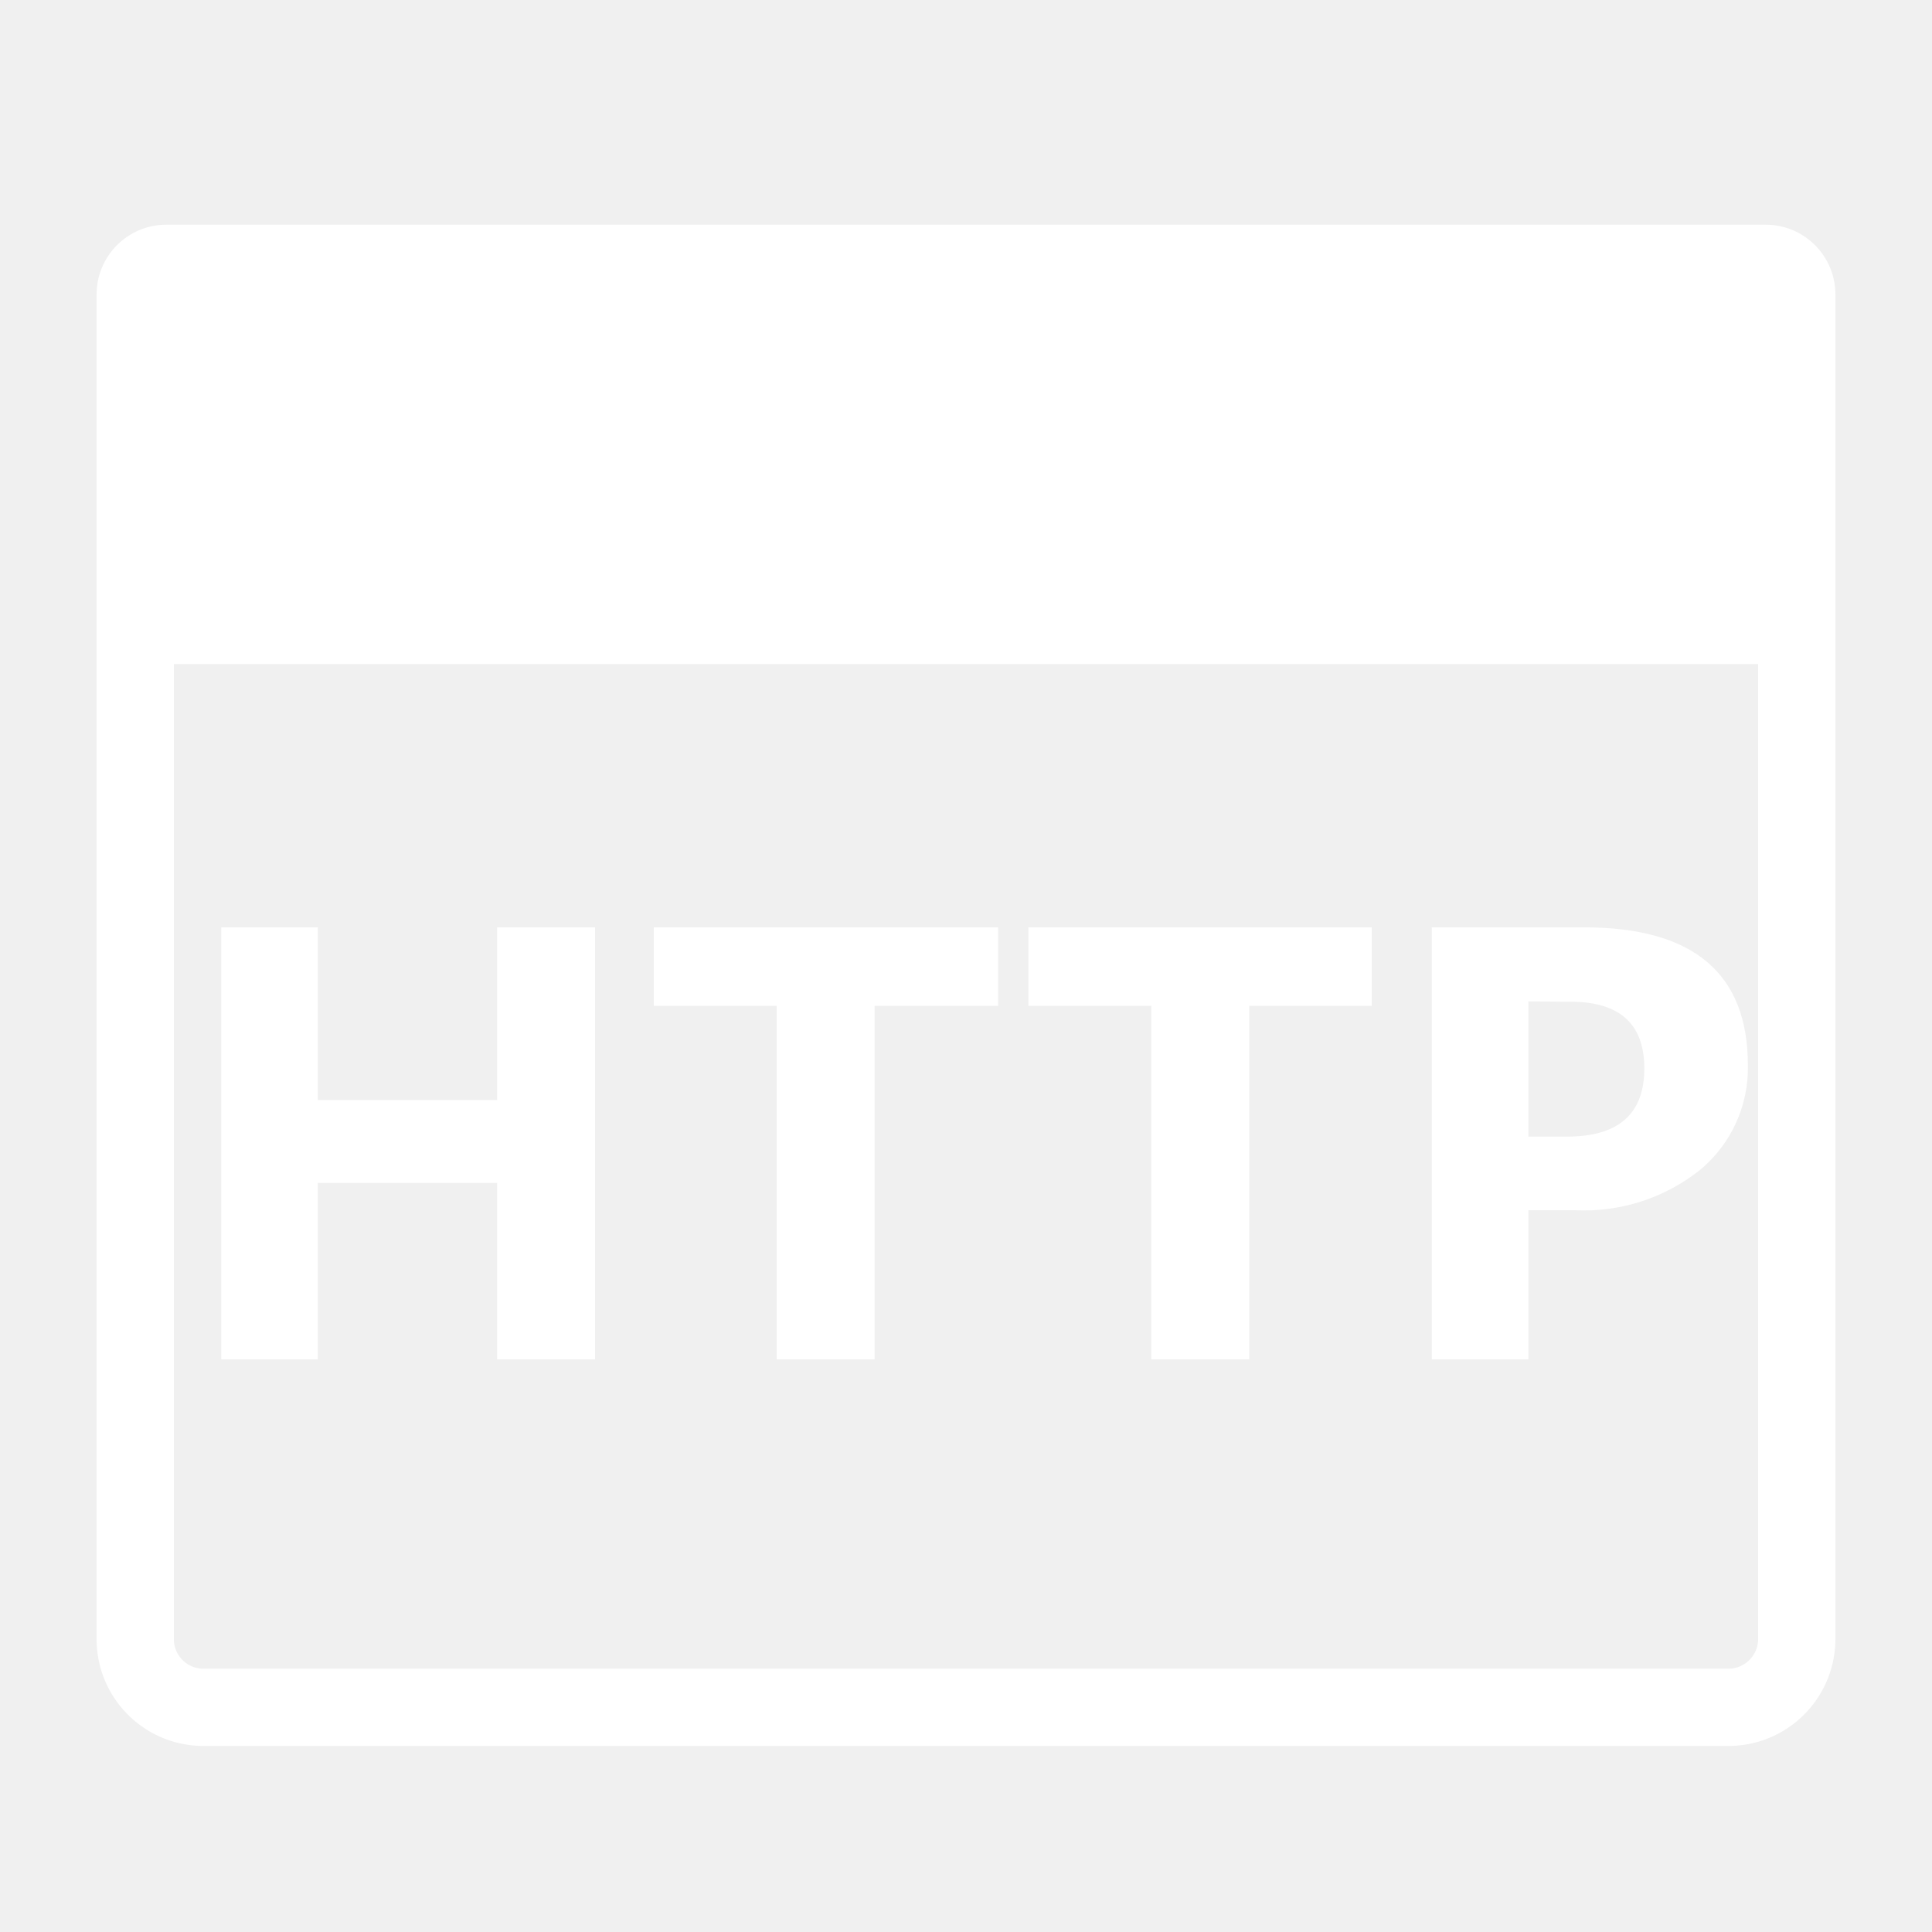
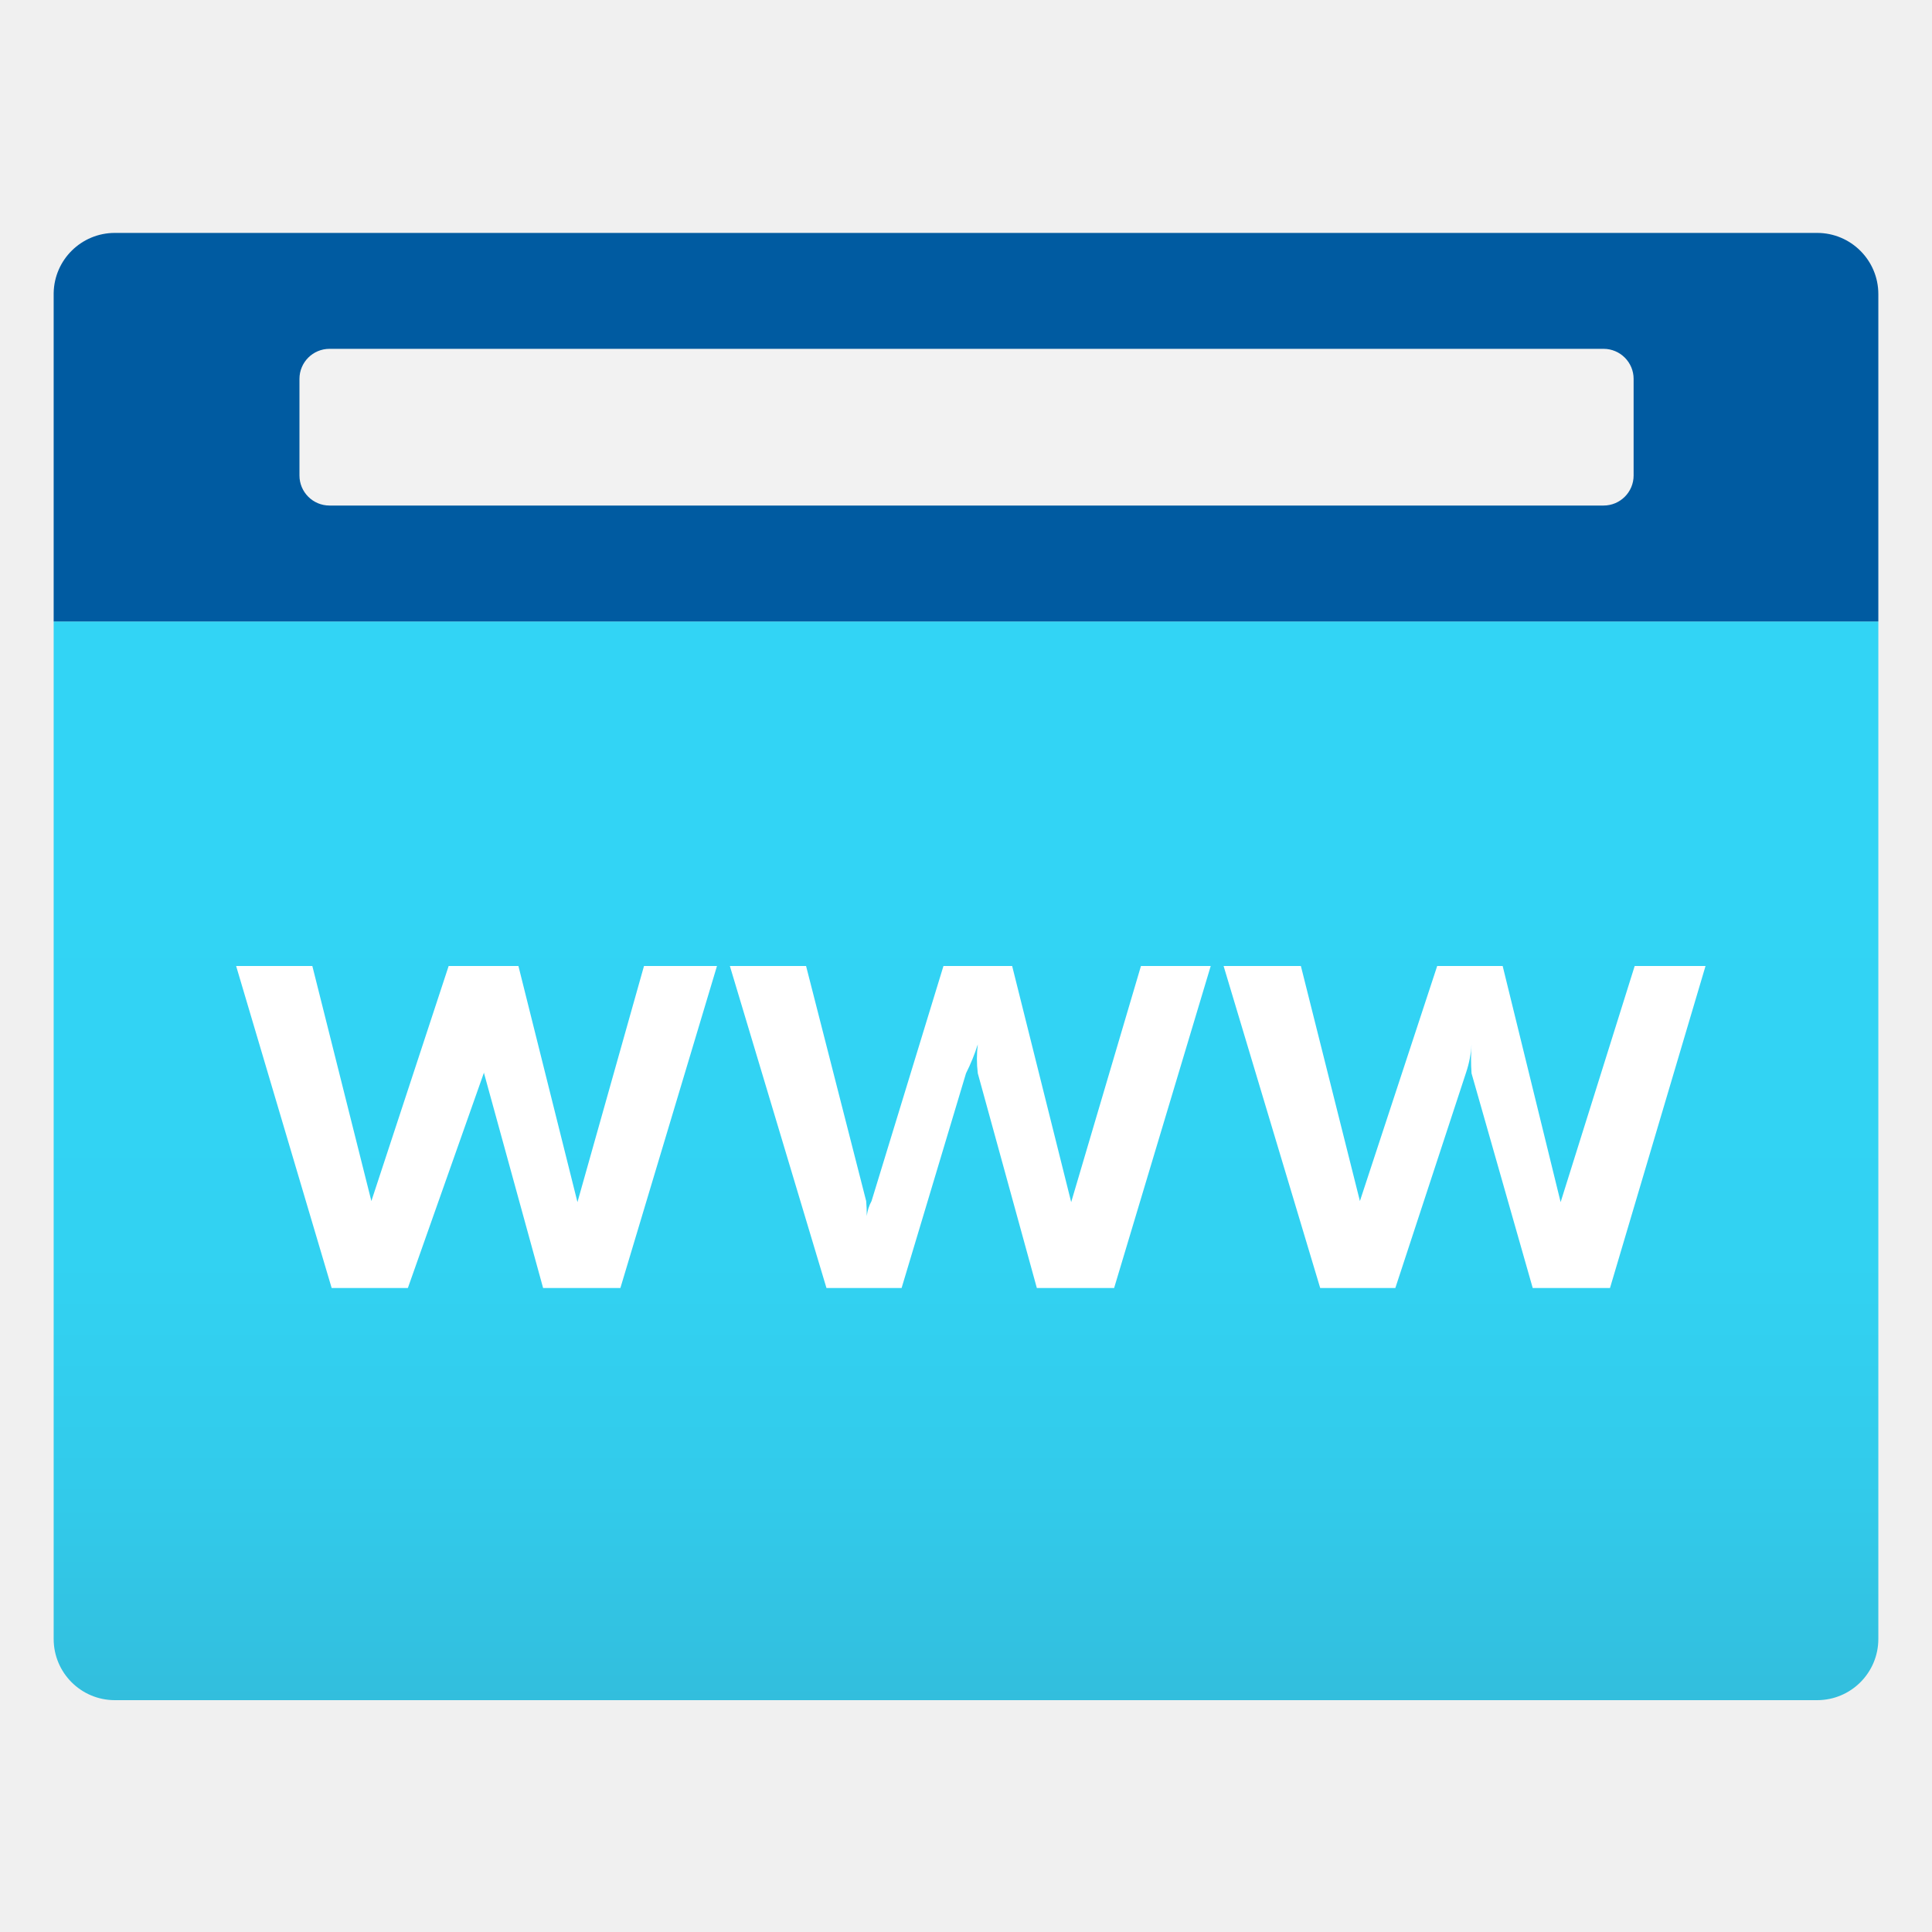
- <svg xmlns="http://www.w3.org/2000/svg" viewBox="0 0 100 100">
-   <g id="Layer_4" data-name="Layer 4">
-     <path d="M7,84.76a3.53,3.53,0,0,0,3.45,3.61h79.1A3.54,3.54,0,0,0,93,84.76V28.37H7Z" style="fill:none;stroke:#fff;stroke-miterlimit:10;stroke-width:4px" />
-     <path d="M91.39,11.63H8.61A3.61,3.61,0,0,0,5,15.24H5V34.37H95V15.24a3.61,3.61,0,0,0-3.61-3.61" style="fill:#fff" />
-     <path d="M30.8,70.36H25.73V61.23H16.45v9.13h-5V48h5v8.94h9.28V48H30.8Z" style="fill:#fff" />
-     <path d="M51.66,52.06H45.27v18.3H40.2V52.06H33.84V48H51.66Z" style="fill:#fff" />
-     <path d="M71,52.06H64.66v18.3H59.59V52.06H53.23V48H71Z" style="fill:#fff" />
-     <path d="M79.11,62.64v7.72h-5V48H82q8.47,0,8.47,7.14A6.85,6.85,0,0,1,88,60.55a9.63,9.63,0,0,1-6.49,2.09Zm0-10.81v7h2q4,0,4-3.53t-4-3.45Z" style="fill:#fff" />
-   </g>
+ <svg xmlns="http://www.w3.org/2000/svg" id="f39db08f-c433-4b3e-8dd9-f5b32b0dd2e2" width="18" height="18" viewBox="0 0 18 18">
+   <defs>
+     <linearGradient id="e3b462d3-4c3c-47e9-827b-0de254d5c11f" x1="9" y1="15.83" x2="9" y2="5.79" gradientUnits="userSpaceOnUse">
+       <stop offset="0" stop-color="#32bedd" />
+       <stop offset="0.18" stop-color="#32caea" />
+       <stop offset="0.41" stop-color="#32d2f2" />
+       <stop offset="0.78" stop-color="#32d4f5" />
+     </linearGradient>
+   </defs>
+   <path d="M.5,5.79h17a0,0,0,0,1,0,0v9.48a.57.57,0,0,1-.57.57H1.07a.57.57,0,0,1-.57-.57V5.79A0,0,0,0,1,.5,5.79Z" fill="url(#e3b462d3-4c3c-47e9-827b-0de254d5c11f)" />
+   <path d="M1.07,2.17H16.93a.57.57,0,0,1,.57.57V5.79a0,0,0,0,1,0,0H.5a0,0,0,0,1,0,0V2.73A.57.57,0,0,1,1.07,2.17Z" fill="#005ba1" />
+   <rect x="2.79" y="3.25" width="12.43" height="1.46" rx="0.28" fill="#f2f2f2" />
+   <path d="M6.68,9l-.9,3H5.06L4.51,10a1.1,1.1,0,0,1,0-.27h0a1,1,0,0,1,0,.26L3.8,12H3.09L2.2,9h.71l.55,2.19a1.43,1.43,0,0,1,0,.26h0a1.32,1.32,0,0,1,0-.26L4.18,9h.65l.55,2.2a1.59,1.59,0,0,1,0,.26h0a1.51,1.51,0,0,1,0-.26L6,9Z" fill="#fff" />
+   <path d="M11.28,9l-.9,3H9.66L9.11,10a1.1,1.1,0,0,1,0-.27h0A1.85,1.85,0,0,1,9,10L8.4,12H7.7L6.8,9h.71l.56,2.19a1.56,1.56,0,0,1,0,.26h0c0-.08,0-.17.05-.26L8.79,9h.64l.55,2.2a1.59,1.59,0,0,1,0,.26h0a1.51,1.51,0,0,1,0-.26L10.63,9Z" fill="#fff" />
+   <path d="M15.89,9,15,12h-.72L13.71,10a1.93,1.93,0,0,1,0-.27h0a1,1,0,0,1-.05.26L13,12H12.3l-.9-3h.72l.55,2.19a1.43,1.43,0,0,1,0,.26h0a1.27,1.27,0,0,1,0-.26L13.39,9H14l.54,2.2a1.59,1.59,0,0,1,0,.26h0a1.66,1.66,0,0,1,0-.26L15.23,9Z" fill="#fff" />
</svg>
